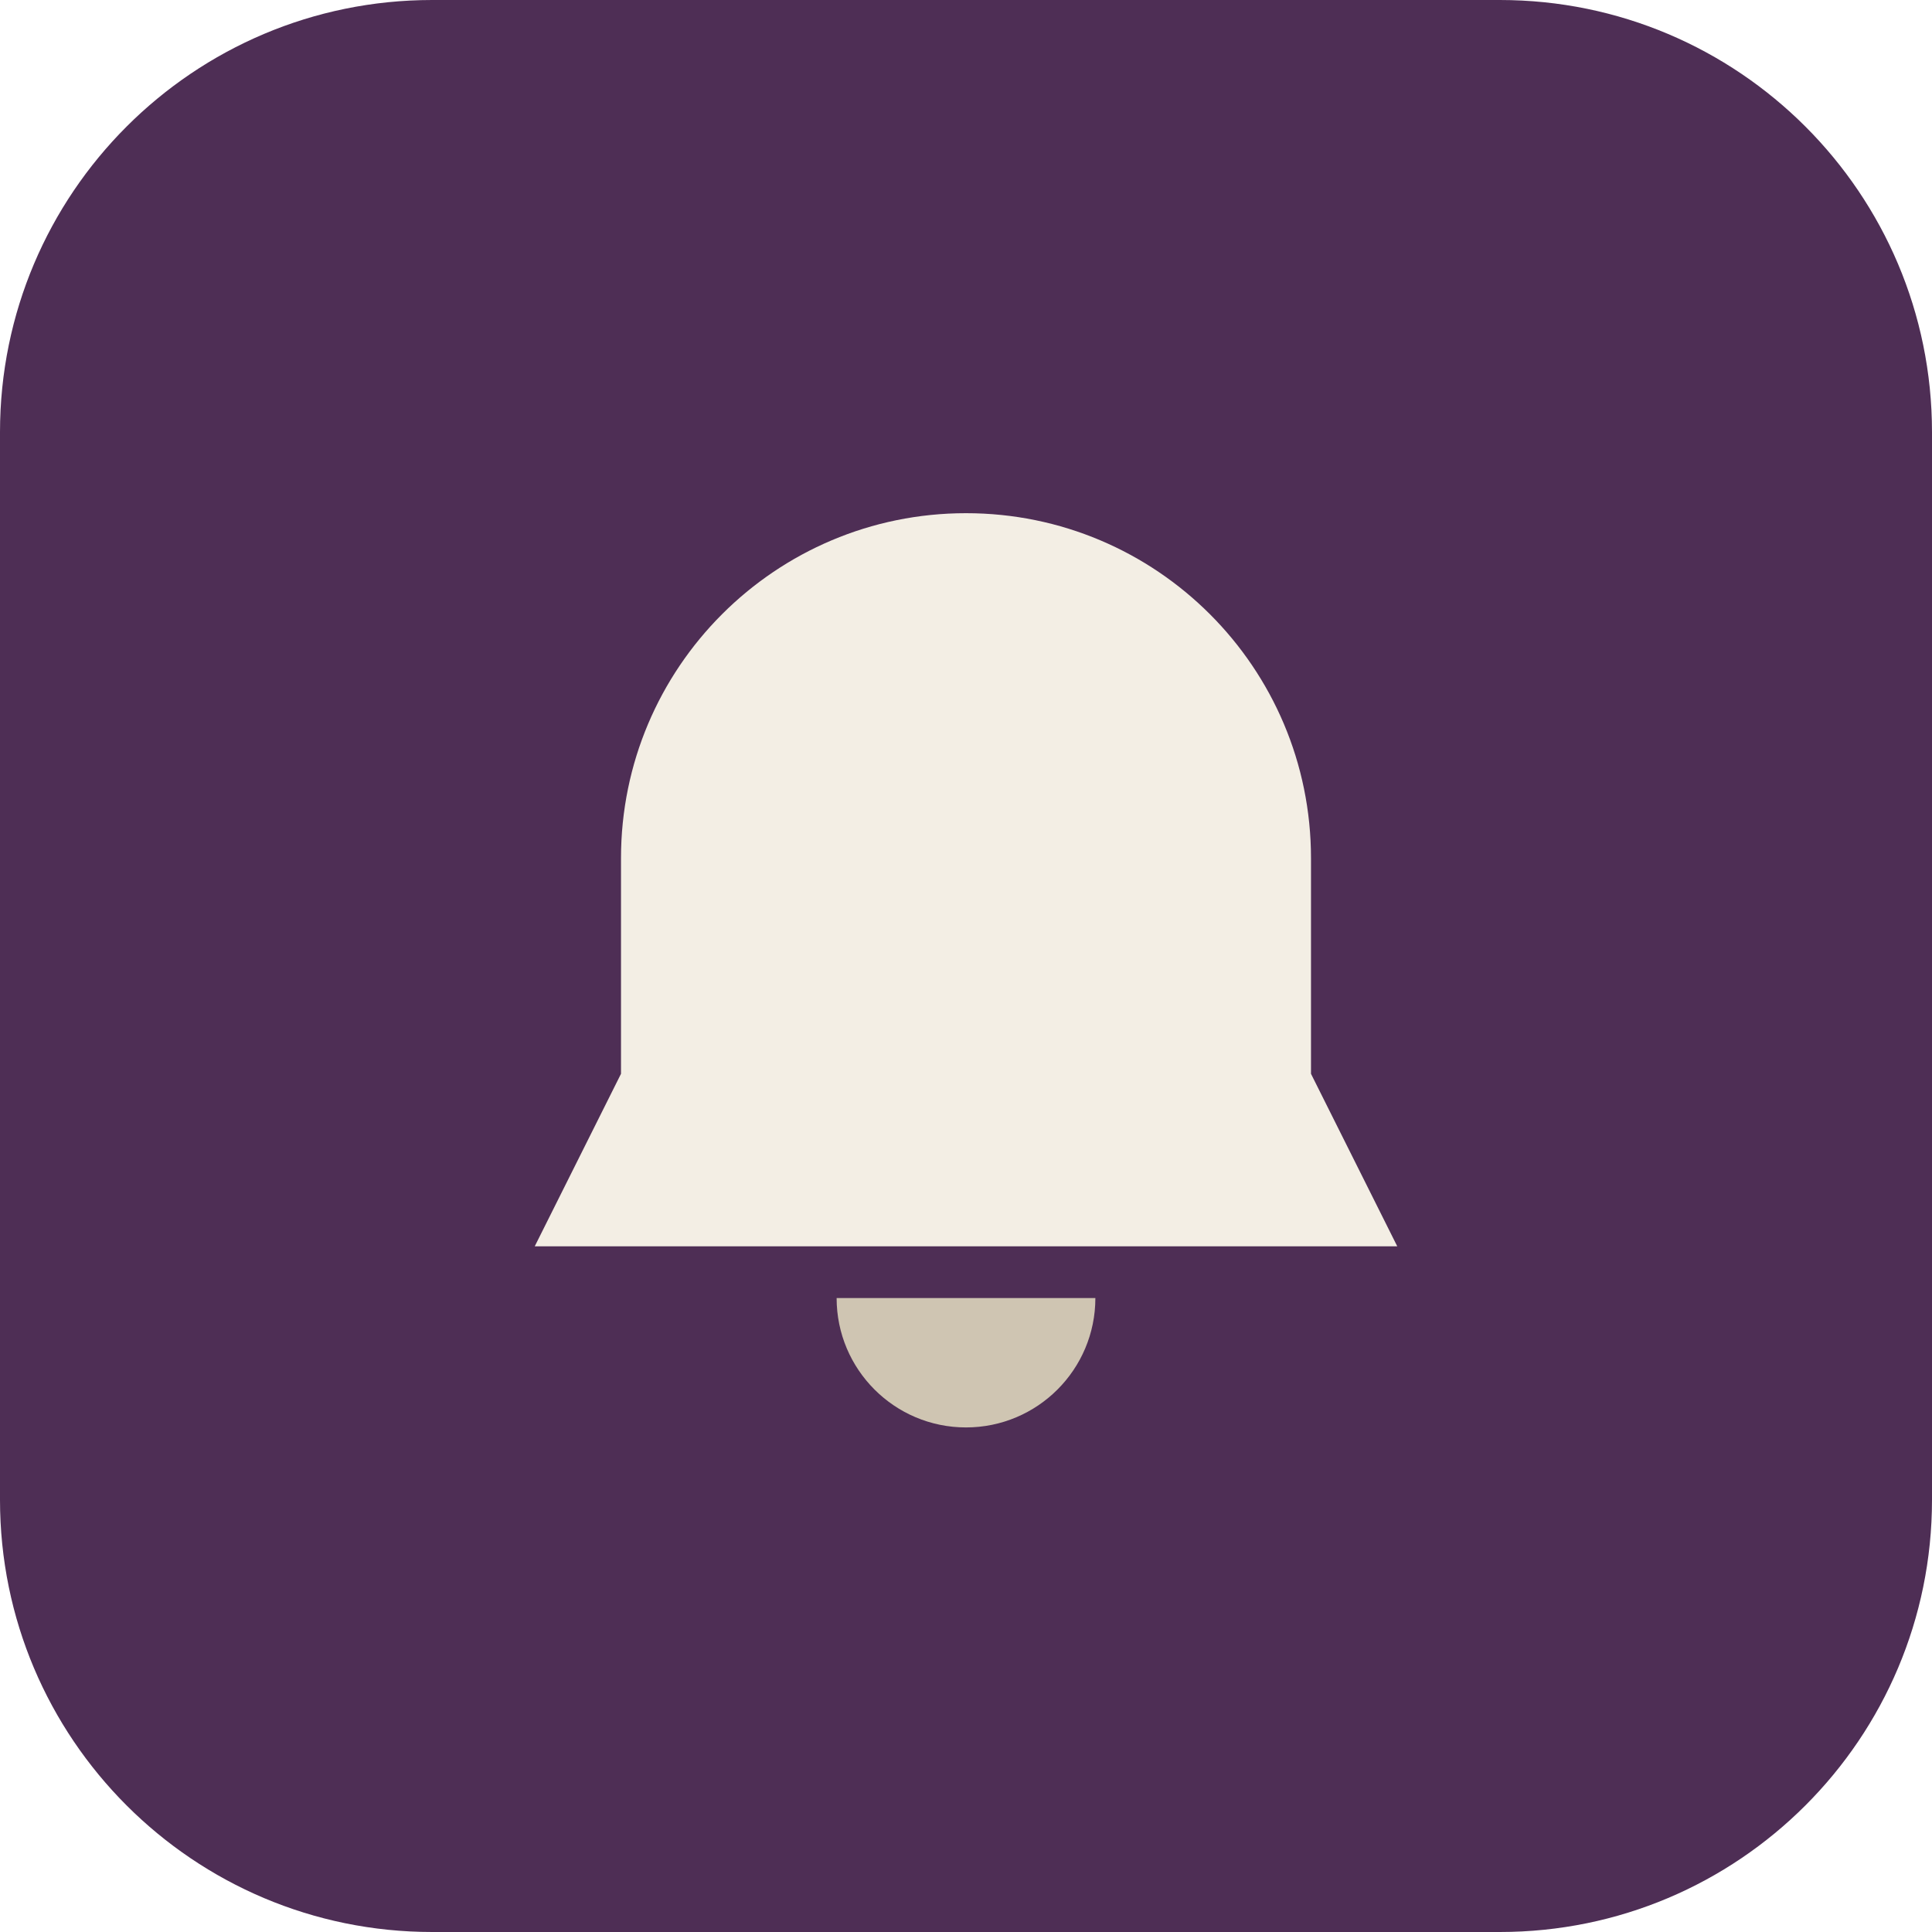
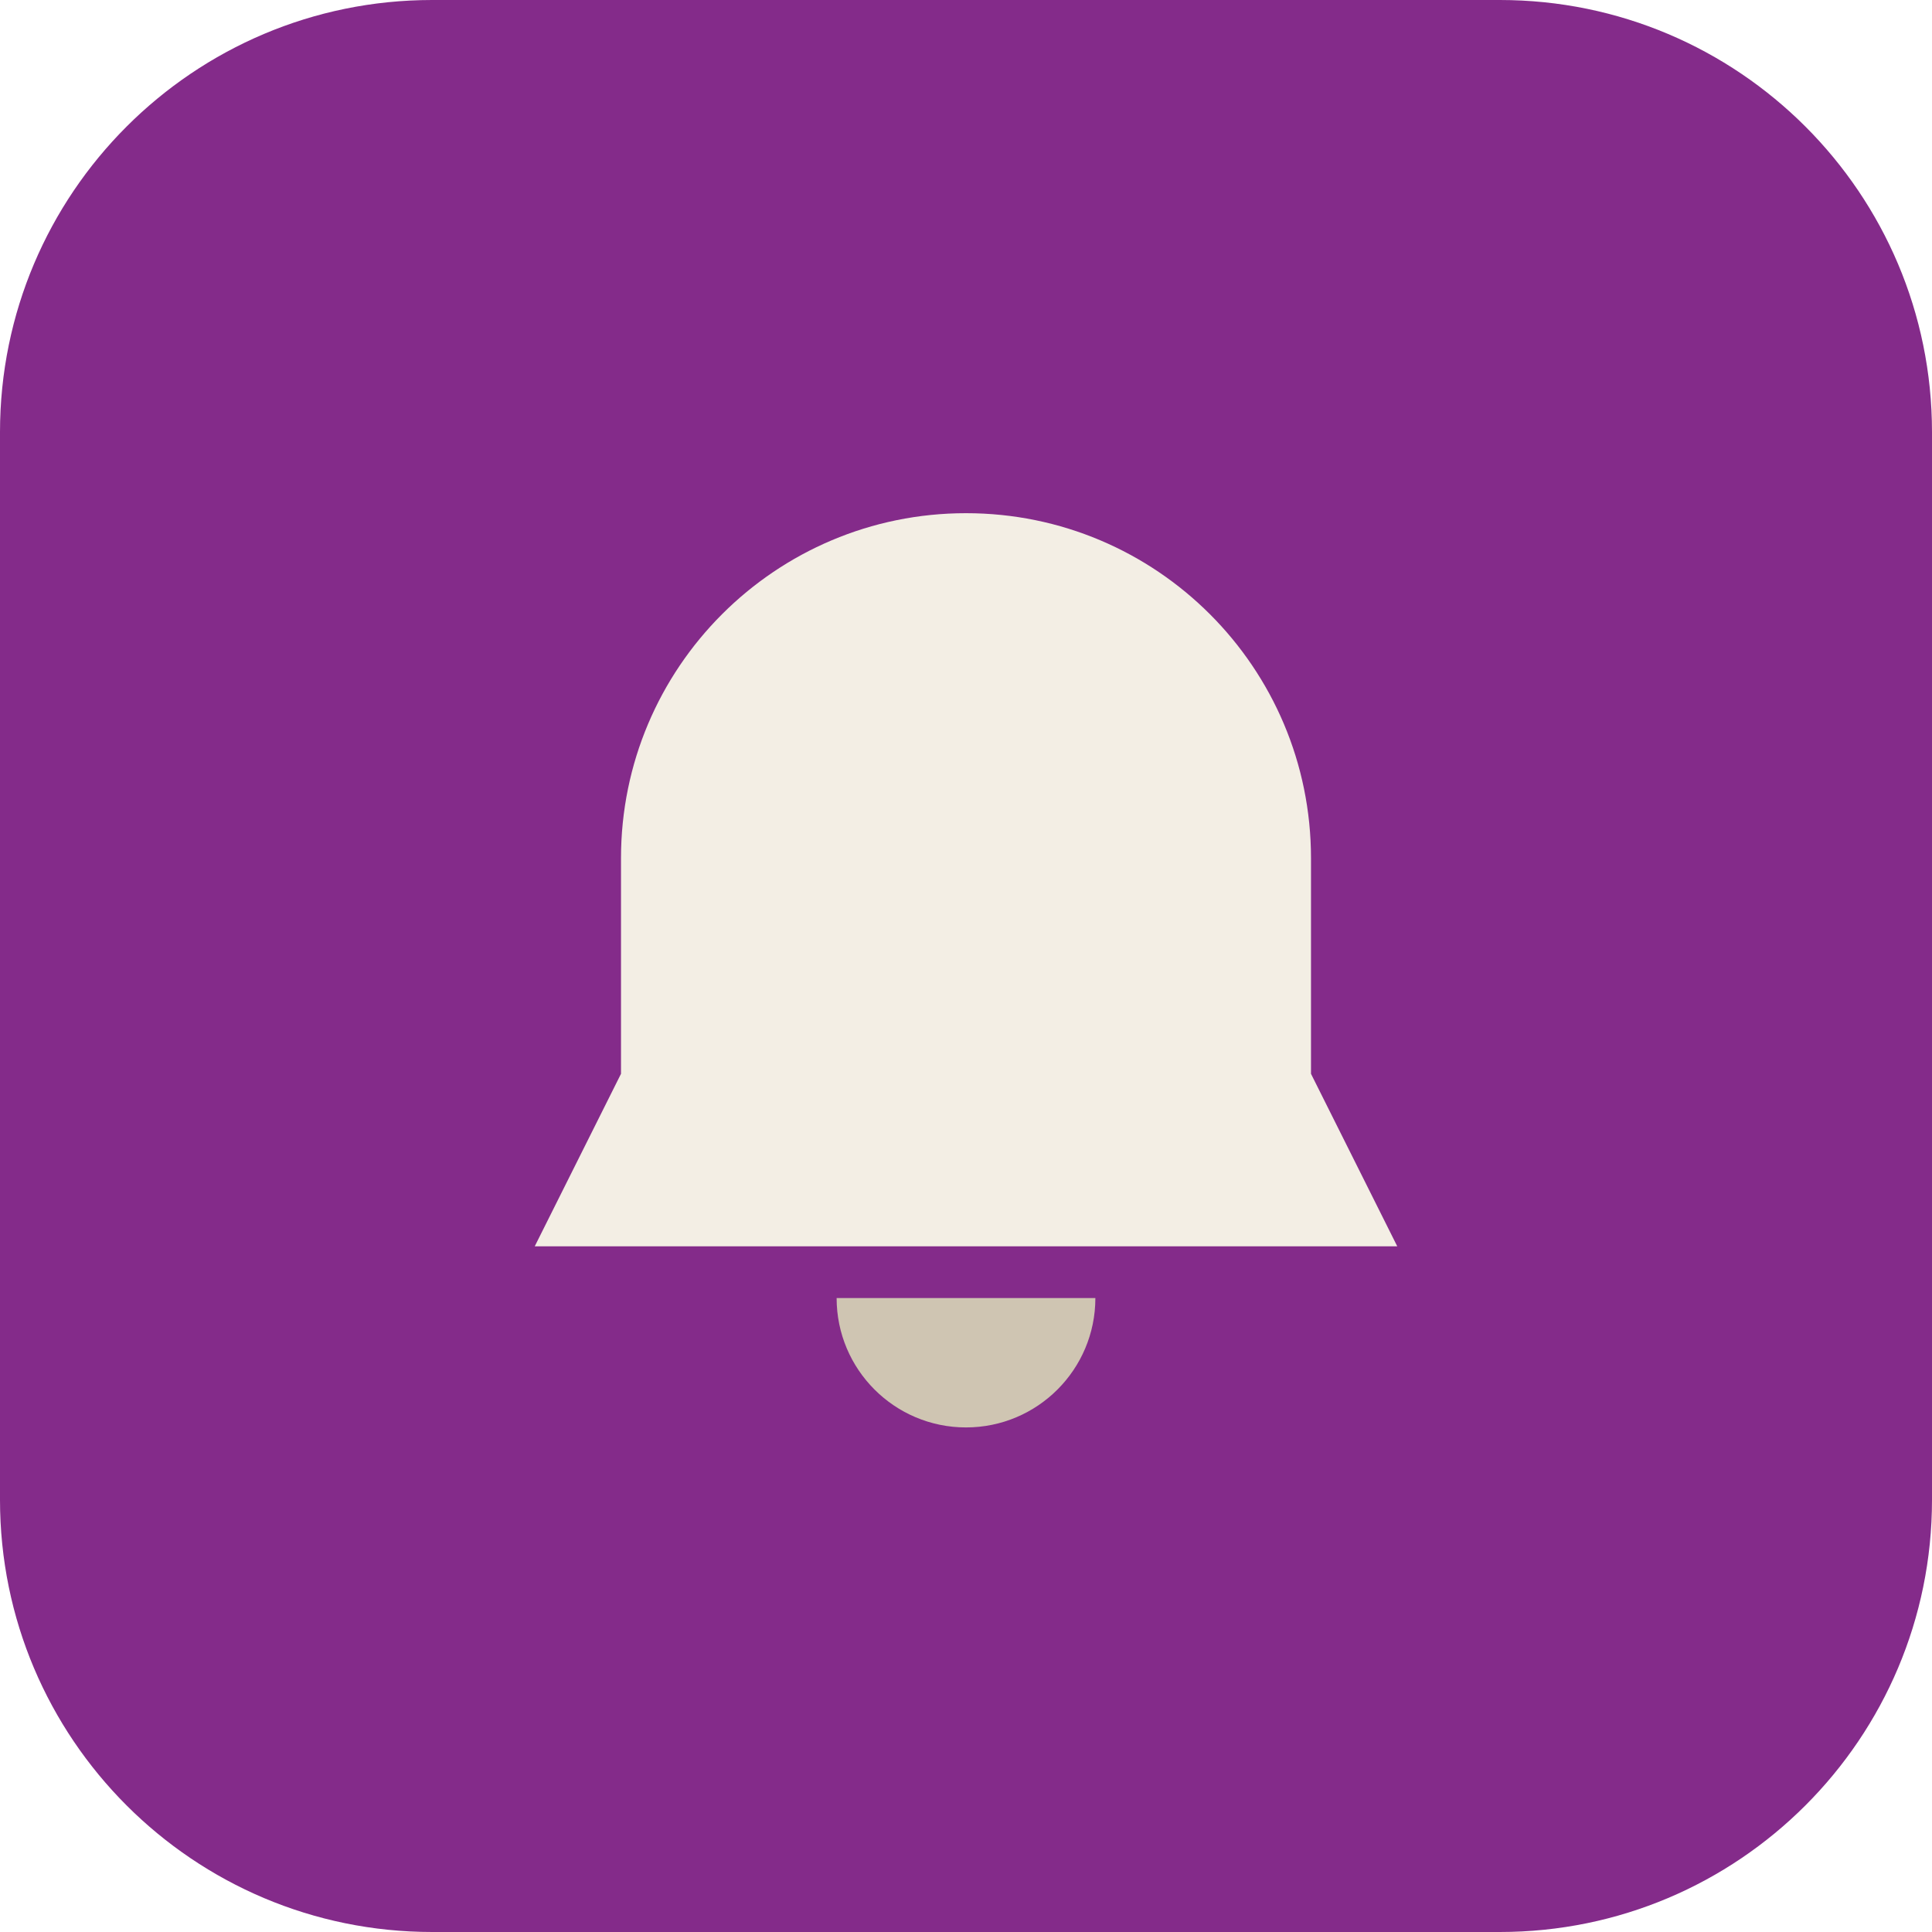
<svg xmlns="http://www.w3.org/2000/svg" width="512" height="512" viewBox="0 0 512 512">
-   <rect width="512" height="512" rx="114.53" fill="#4E2E55" />
+   <rect width="512" height="512" rx="114.53" fill="#842B8A" />
  <g transform="translate(96 96) scale(22.857)">
    <path fill="#F3EEE4" d="M3 5.75A4 4 0 0 1 11 5.75V8.25L12 10.25H2L3 8.25Z" />
    <path fill="#CFC5B2" d="M5.5 10.85H8.5A1.5 1.5 0 0 1 5.5 10.85Z" />
  </g>
</svg>
